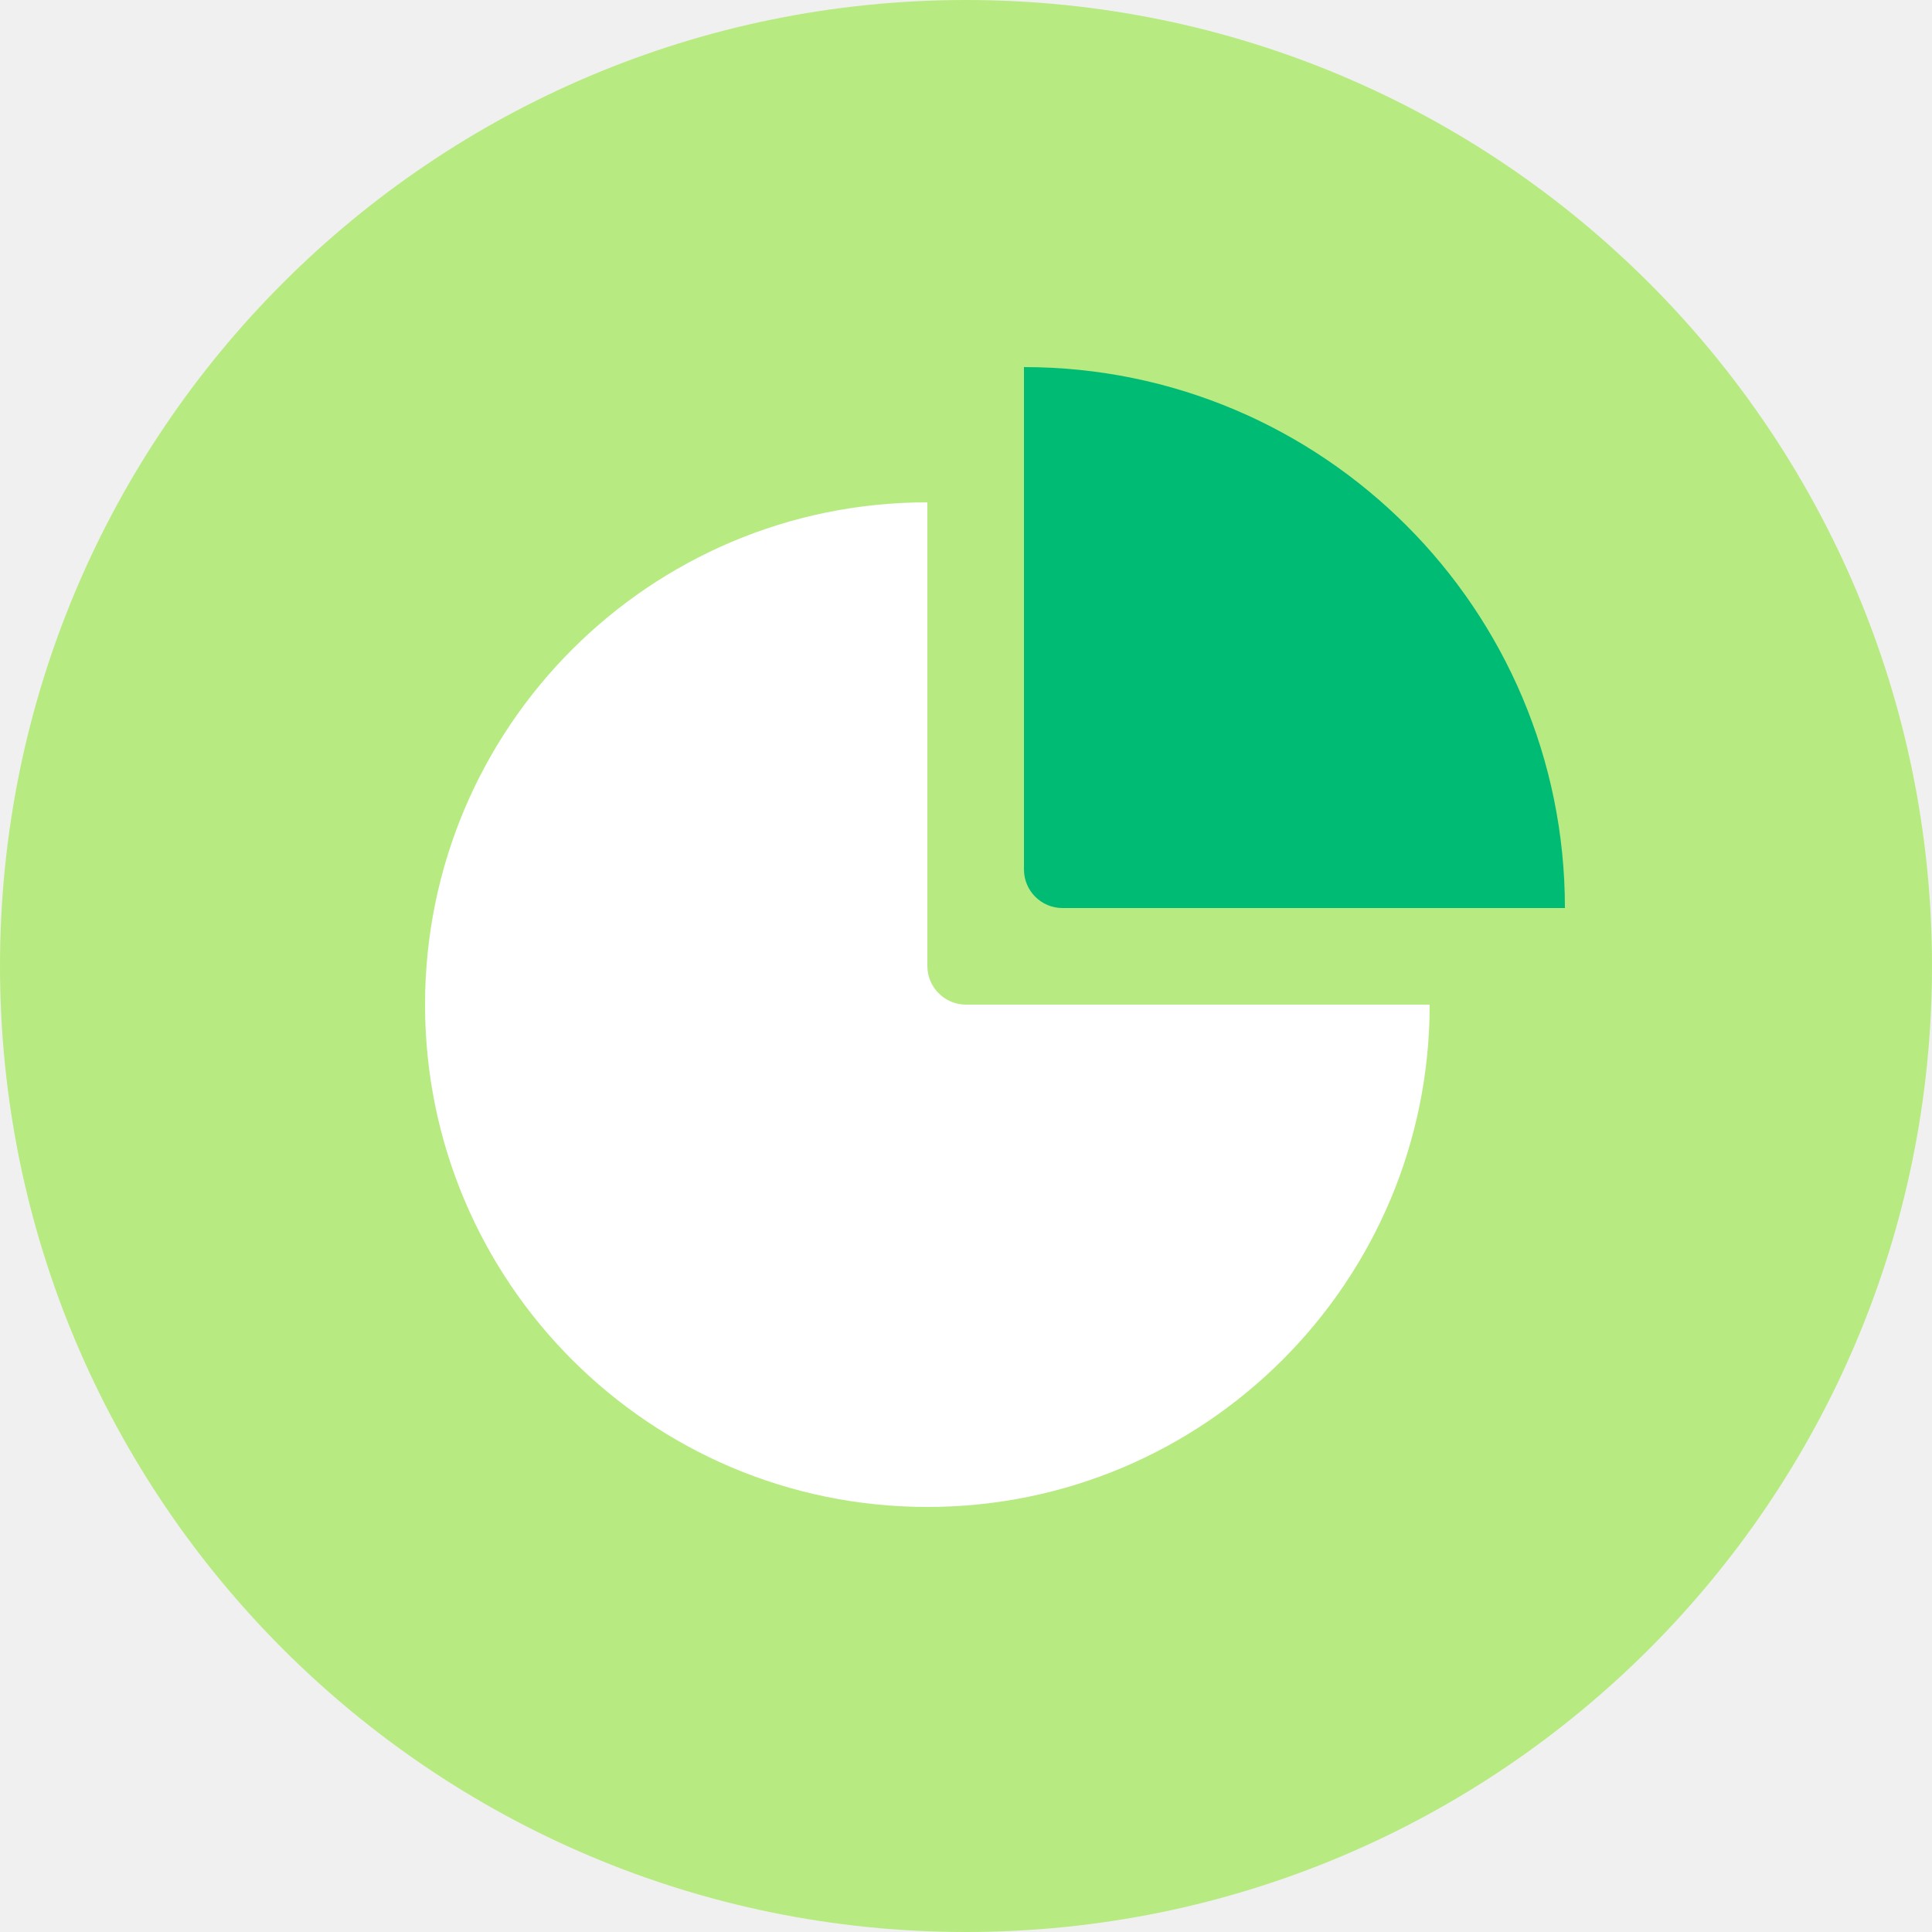
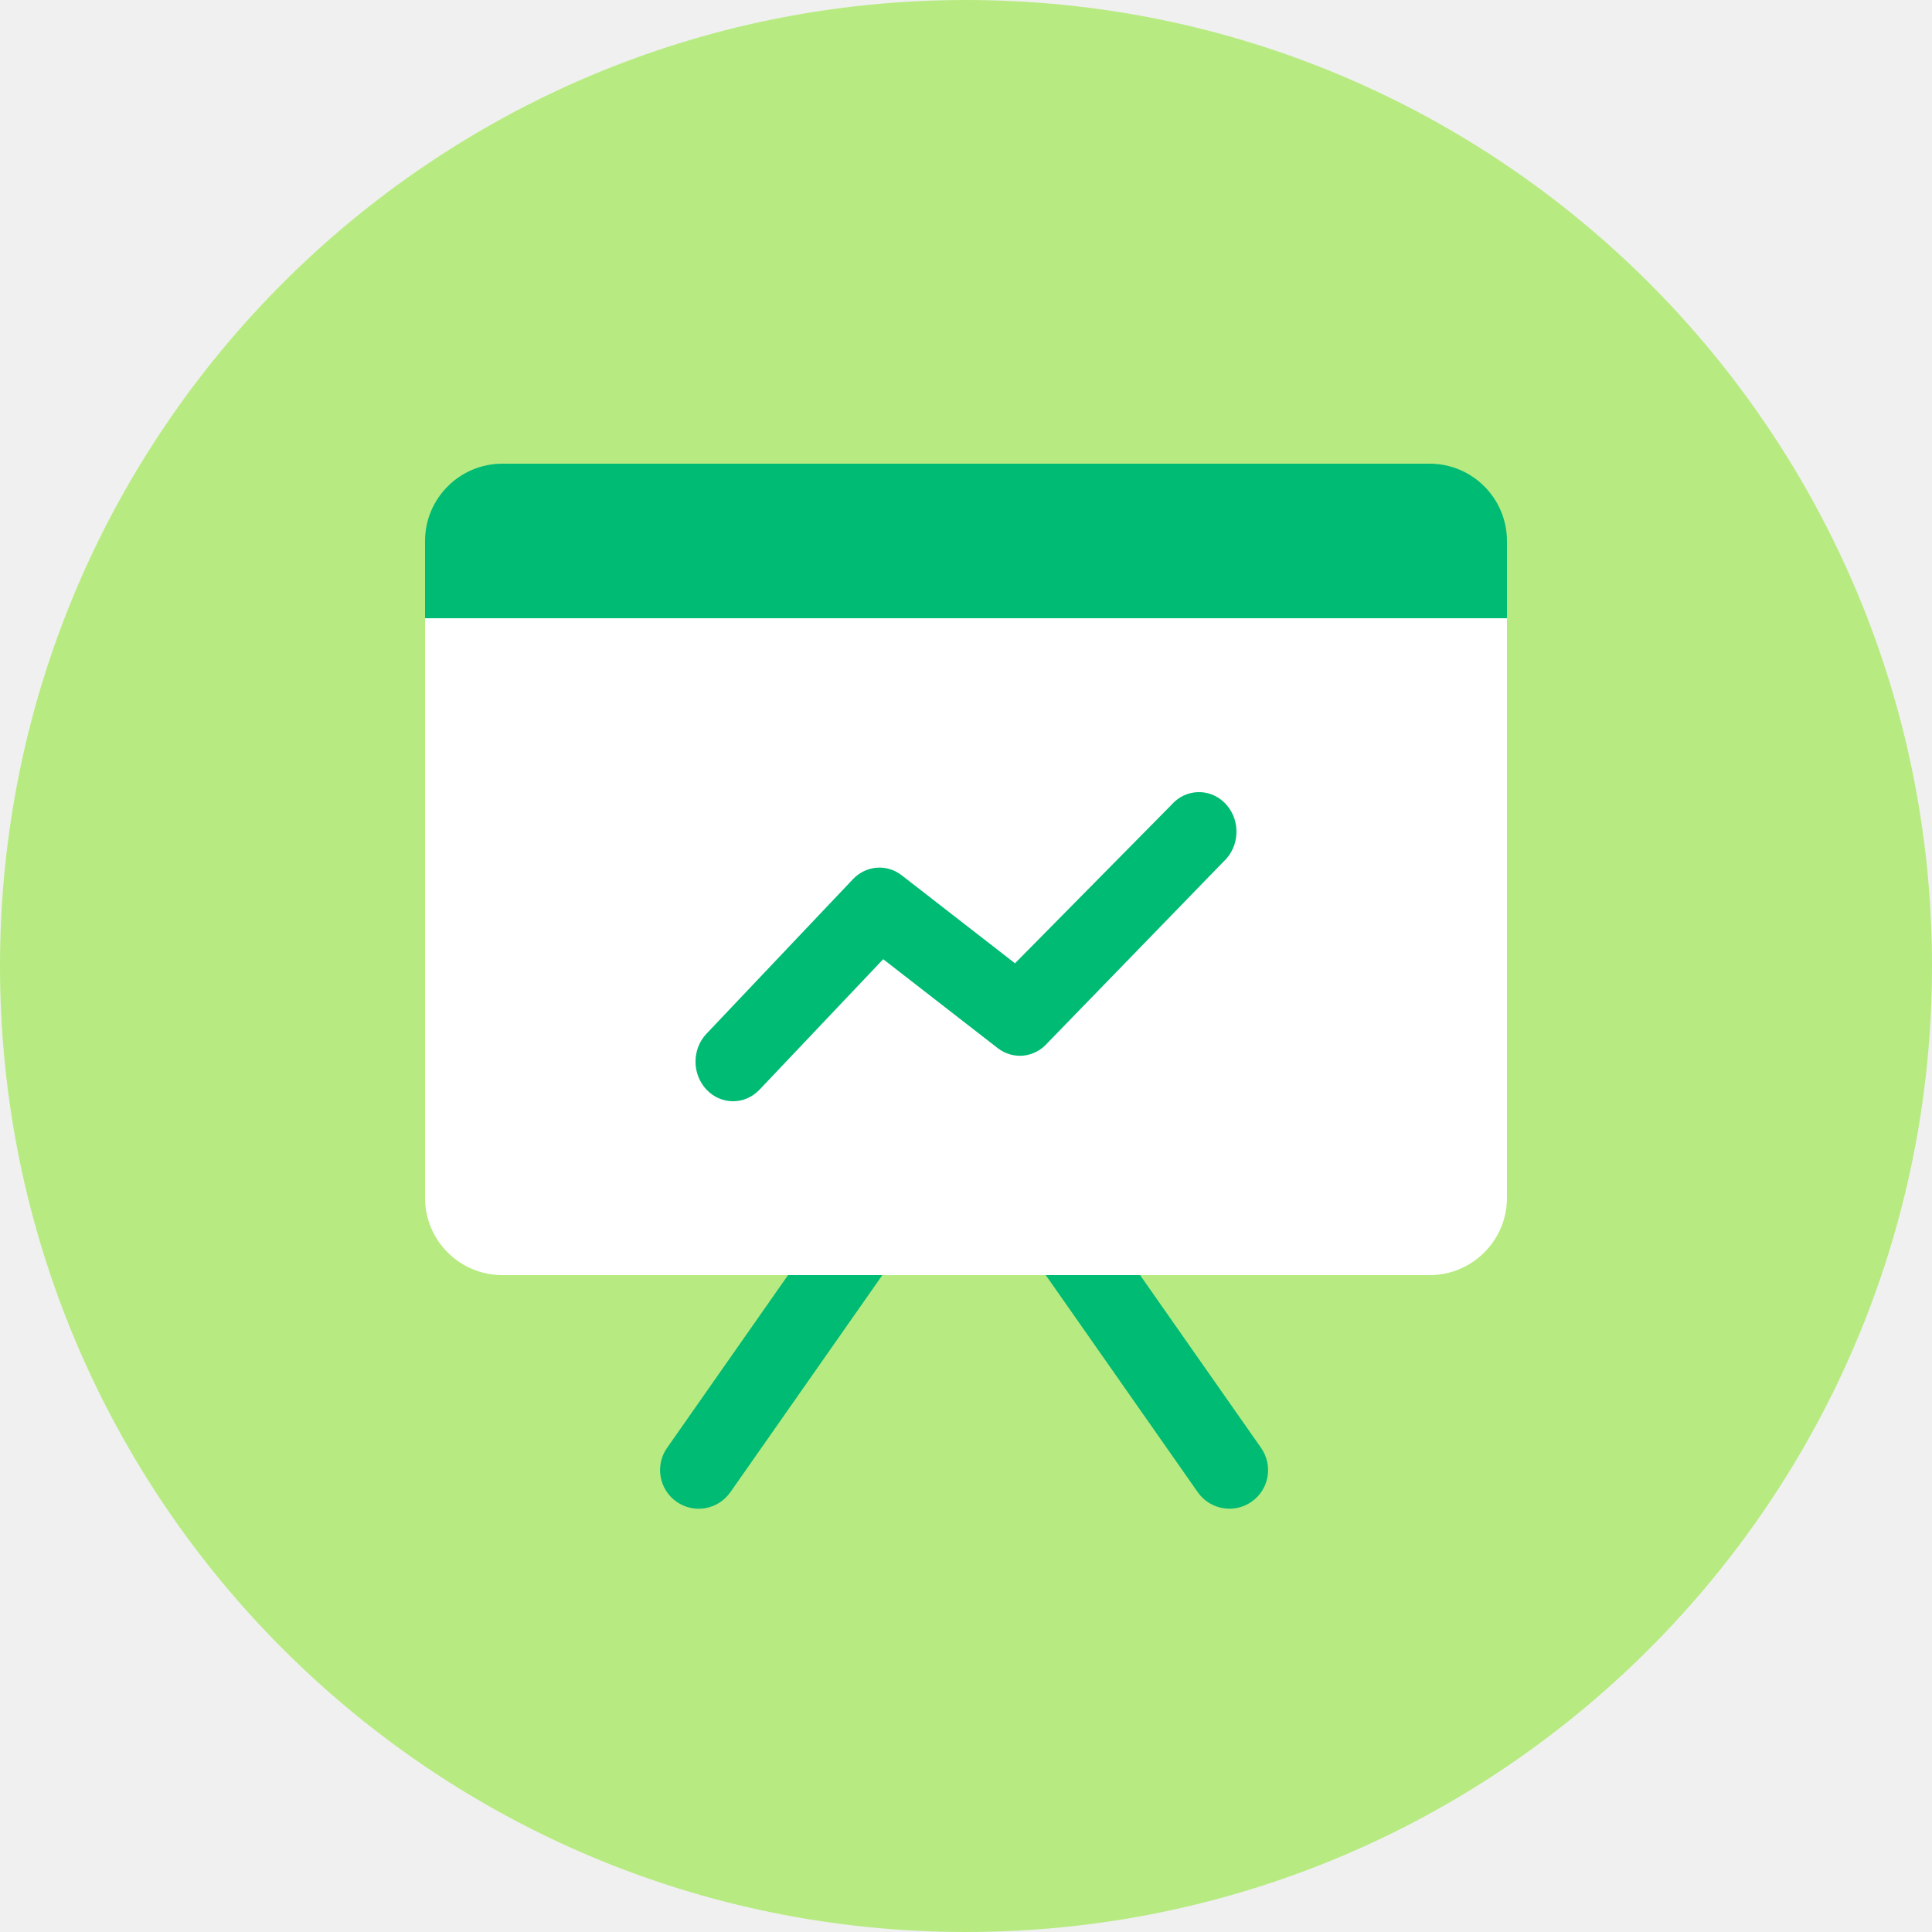
<svg xmlns="http://www.w3.org/2000/svg" width="100" height="100" viewBox="0 0 100 100">
  <g fill="none">
    <circle cx="50" cy="50" r="50" fill="#B7EB81" />
-     <path fill="#FFF" d="M48,26 C33.641,26 22,37.641 22,52 C22,66.359 33.641,78 48,78 C62.359,78 74,66.359 74,52 L50.003,52 C48.897,52 48,51.105 48,49.997 L48,26 Z" />
-     <path fill="#00BB74" d="M81,47 L54.992,47 C53.892,47 53,46.102 53,45.008 L53,19 C68.464,19 81,31.536 81,47 Z" />
+     <path fill="#00BB74" d="M45.994,58.565 C46.629,57.658 47.871,57.432 48.782,58.07 C49.687,58.703 49.906,59.952 49.271,60.859 L37.805,77.234 C37.17,78.141 35.928,78.367 35.017,77.729 C34.112,77.096 33.893,75.847 34.528,74.94 L45.994,58.565 Z M50.528,60.859 C49.893,59.952 50.105,58.708 51.017,58.07 C51.921,57.436 53.169,57.657 53.805,58.565 L65.271,74.94 C65.906,75.847 65.694,77.091 64.782,77.729 C63.878,78.363 62.63,78.142 61.994,77.234 L50.528,60.859 Z" />
+     <path fill="#FFF" d="M22,32 L78,32 L78,62 C78,64.209 76.2,66 73.995,66 L26.005,66 C23.793,66 22,64.208 22,62 L22,32 Z" />
+     <path fill="#00BB74" d="M22 28C22 25.791 23.8 24 26.005 24L73.995 24C76.207 24 78 25.795 78 28L78 32 22 32 22 28zM51.639 54.249C52.437 54.869 53.55 54.754 54.22 53.983L63.49 44.432C64.214 43.598 64.161 42.303 63.37 41.538 62.58 40.774 61.352 40.83 60.628 41.664L52.536 49.86 46.672 45.305C45.899 44.705 44.827 44.791 44.148 45.507L36.569 53.504C35.81 54.303 35.81 55.6 36.569 56.4 37.327 57.2 38.556 57.2 39.314 56.4L45.714 49.648 51.639 54.249z" />
  </g>
</svg>
